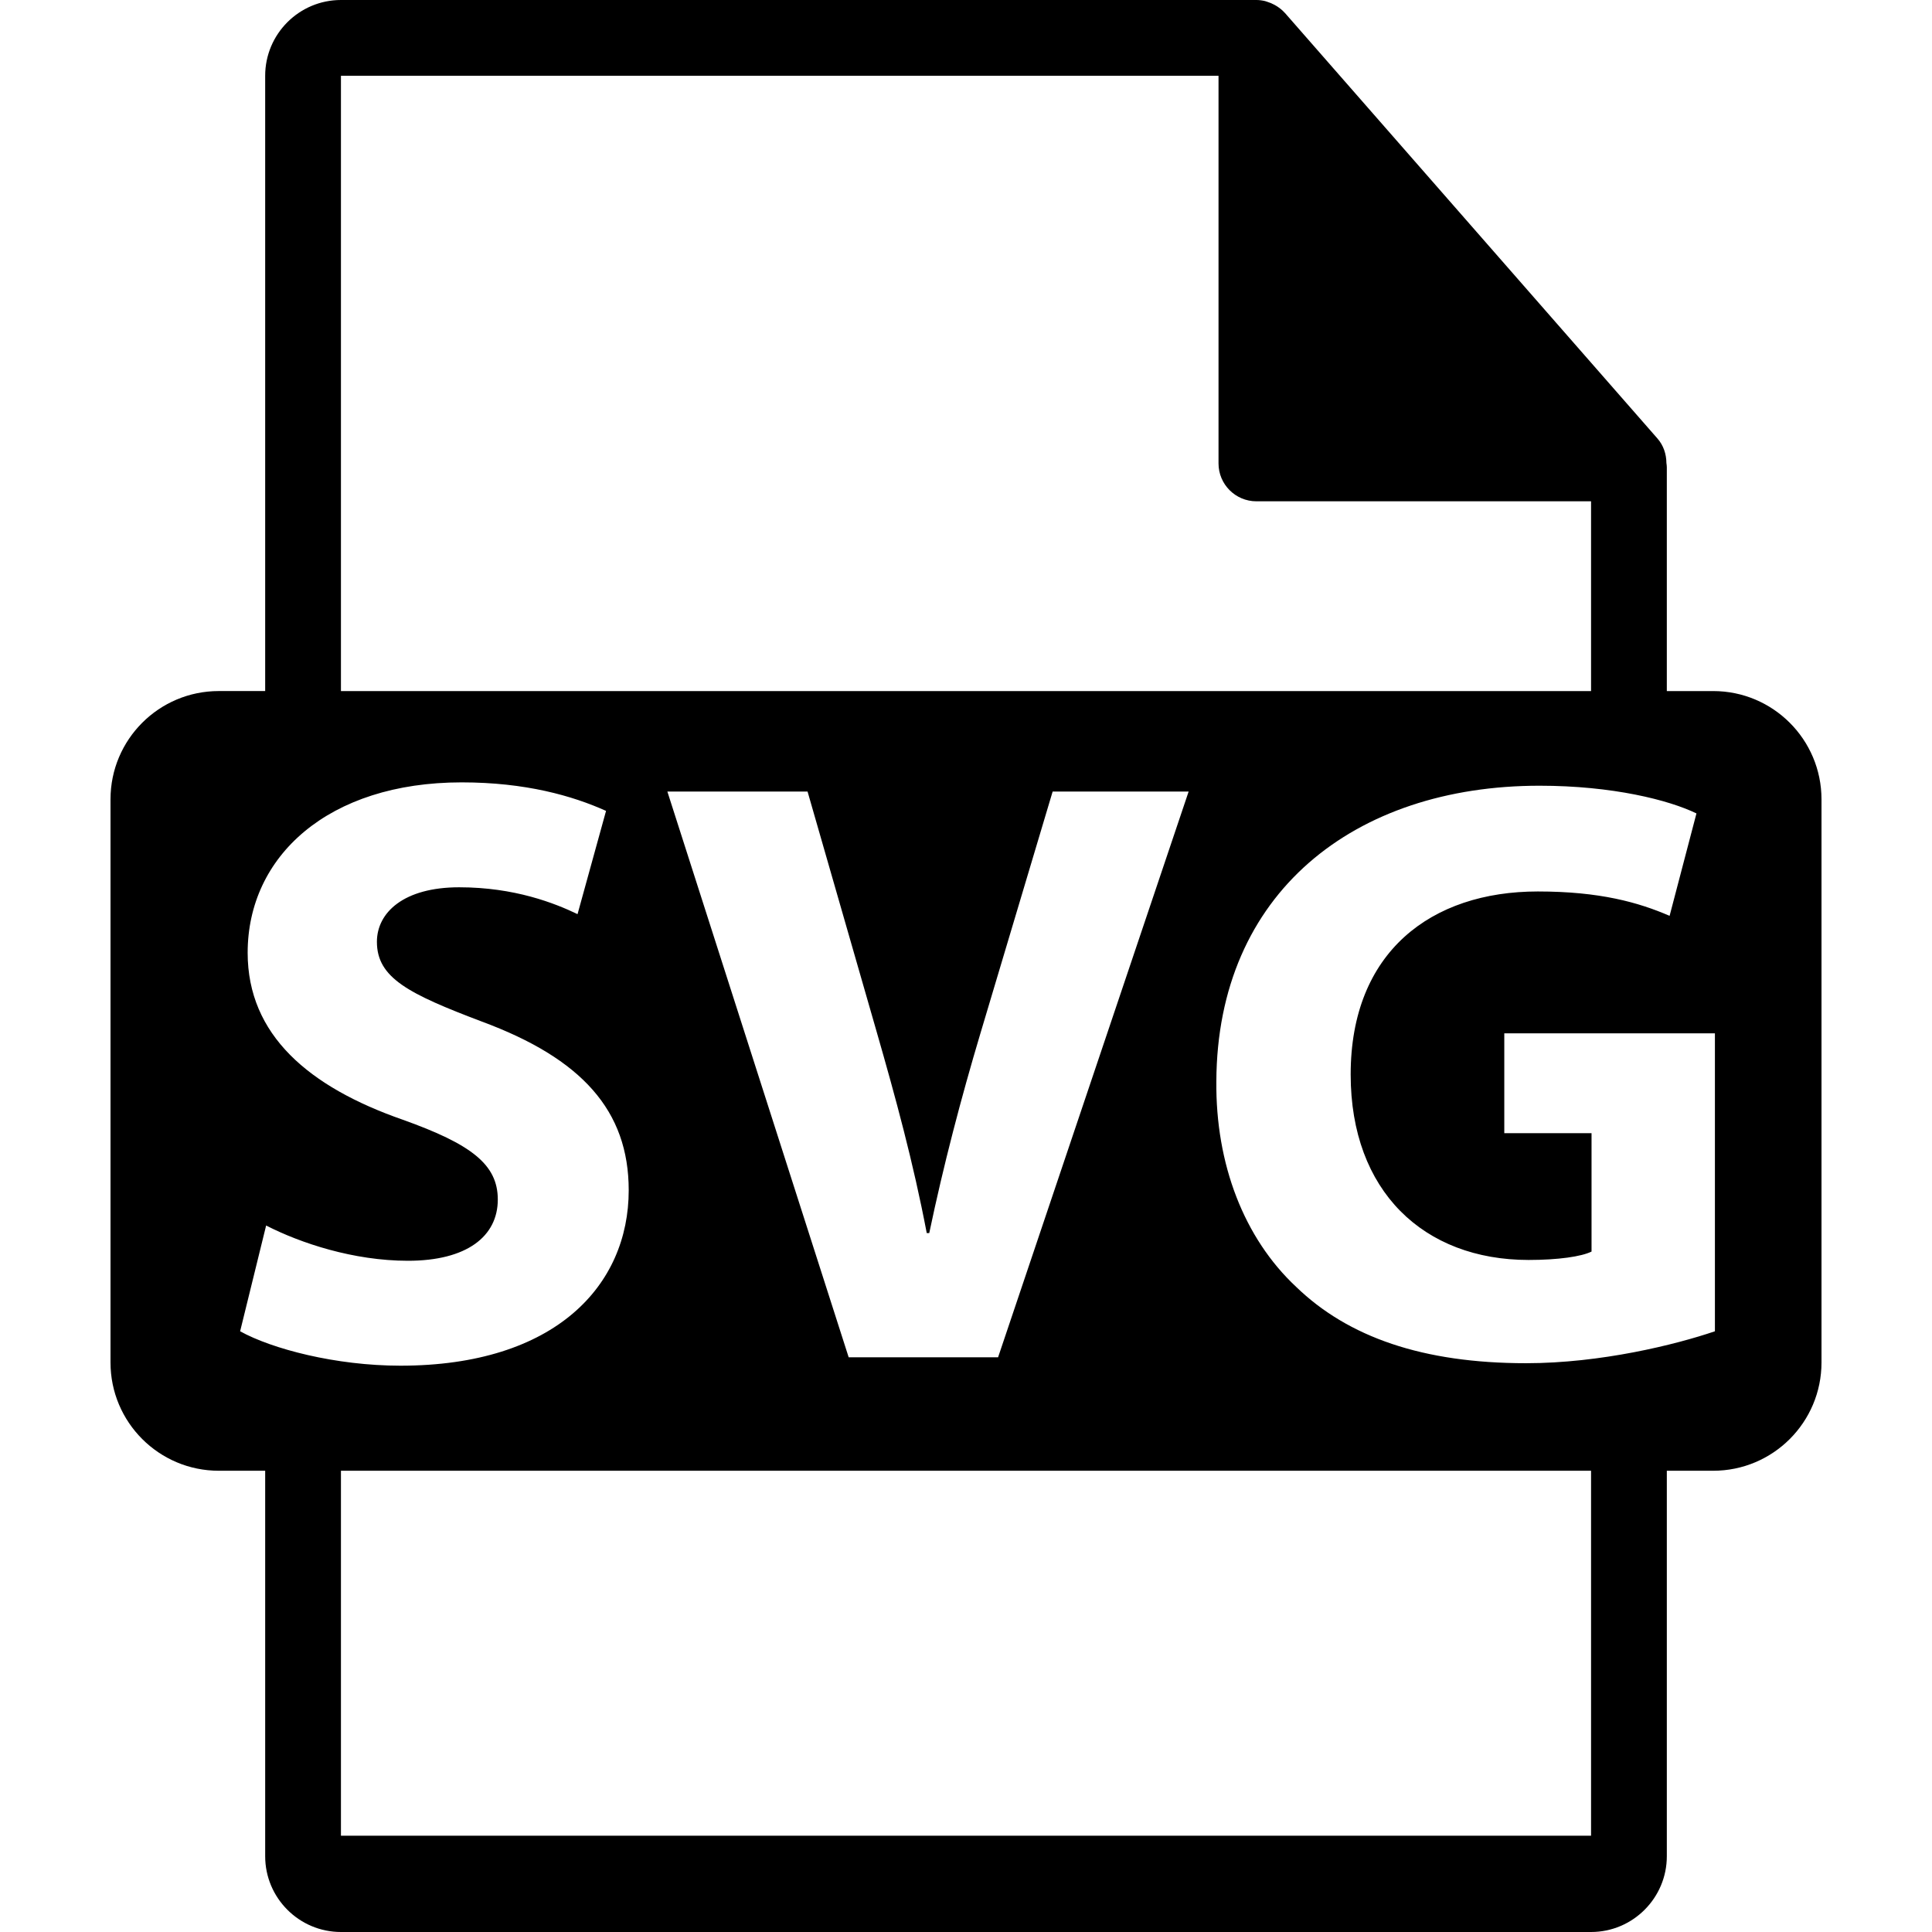
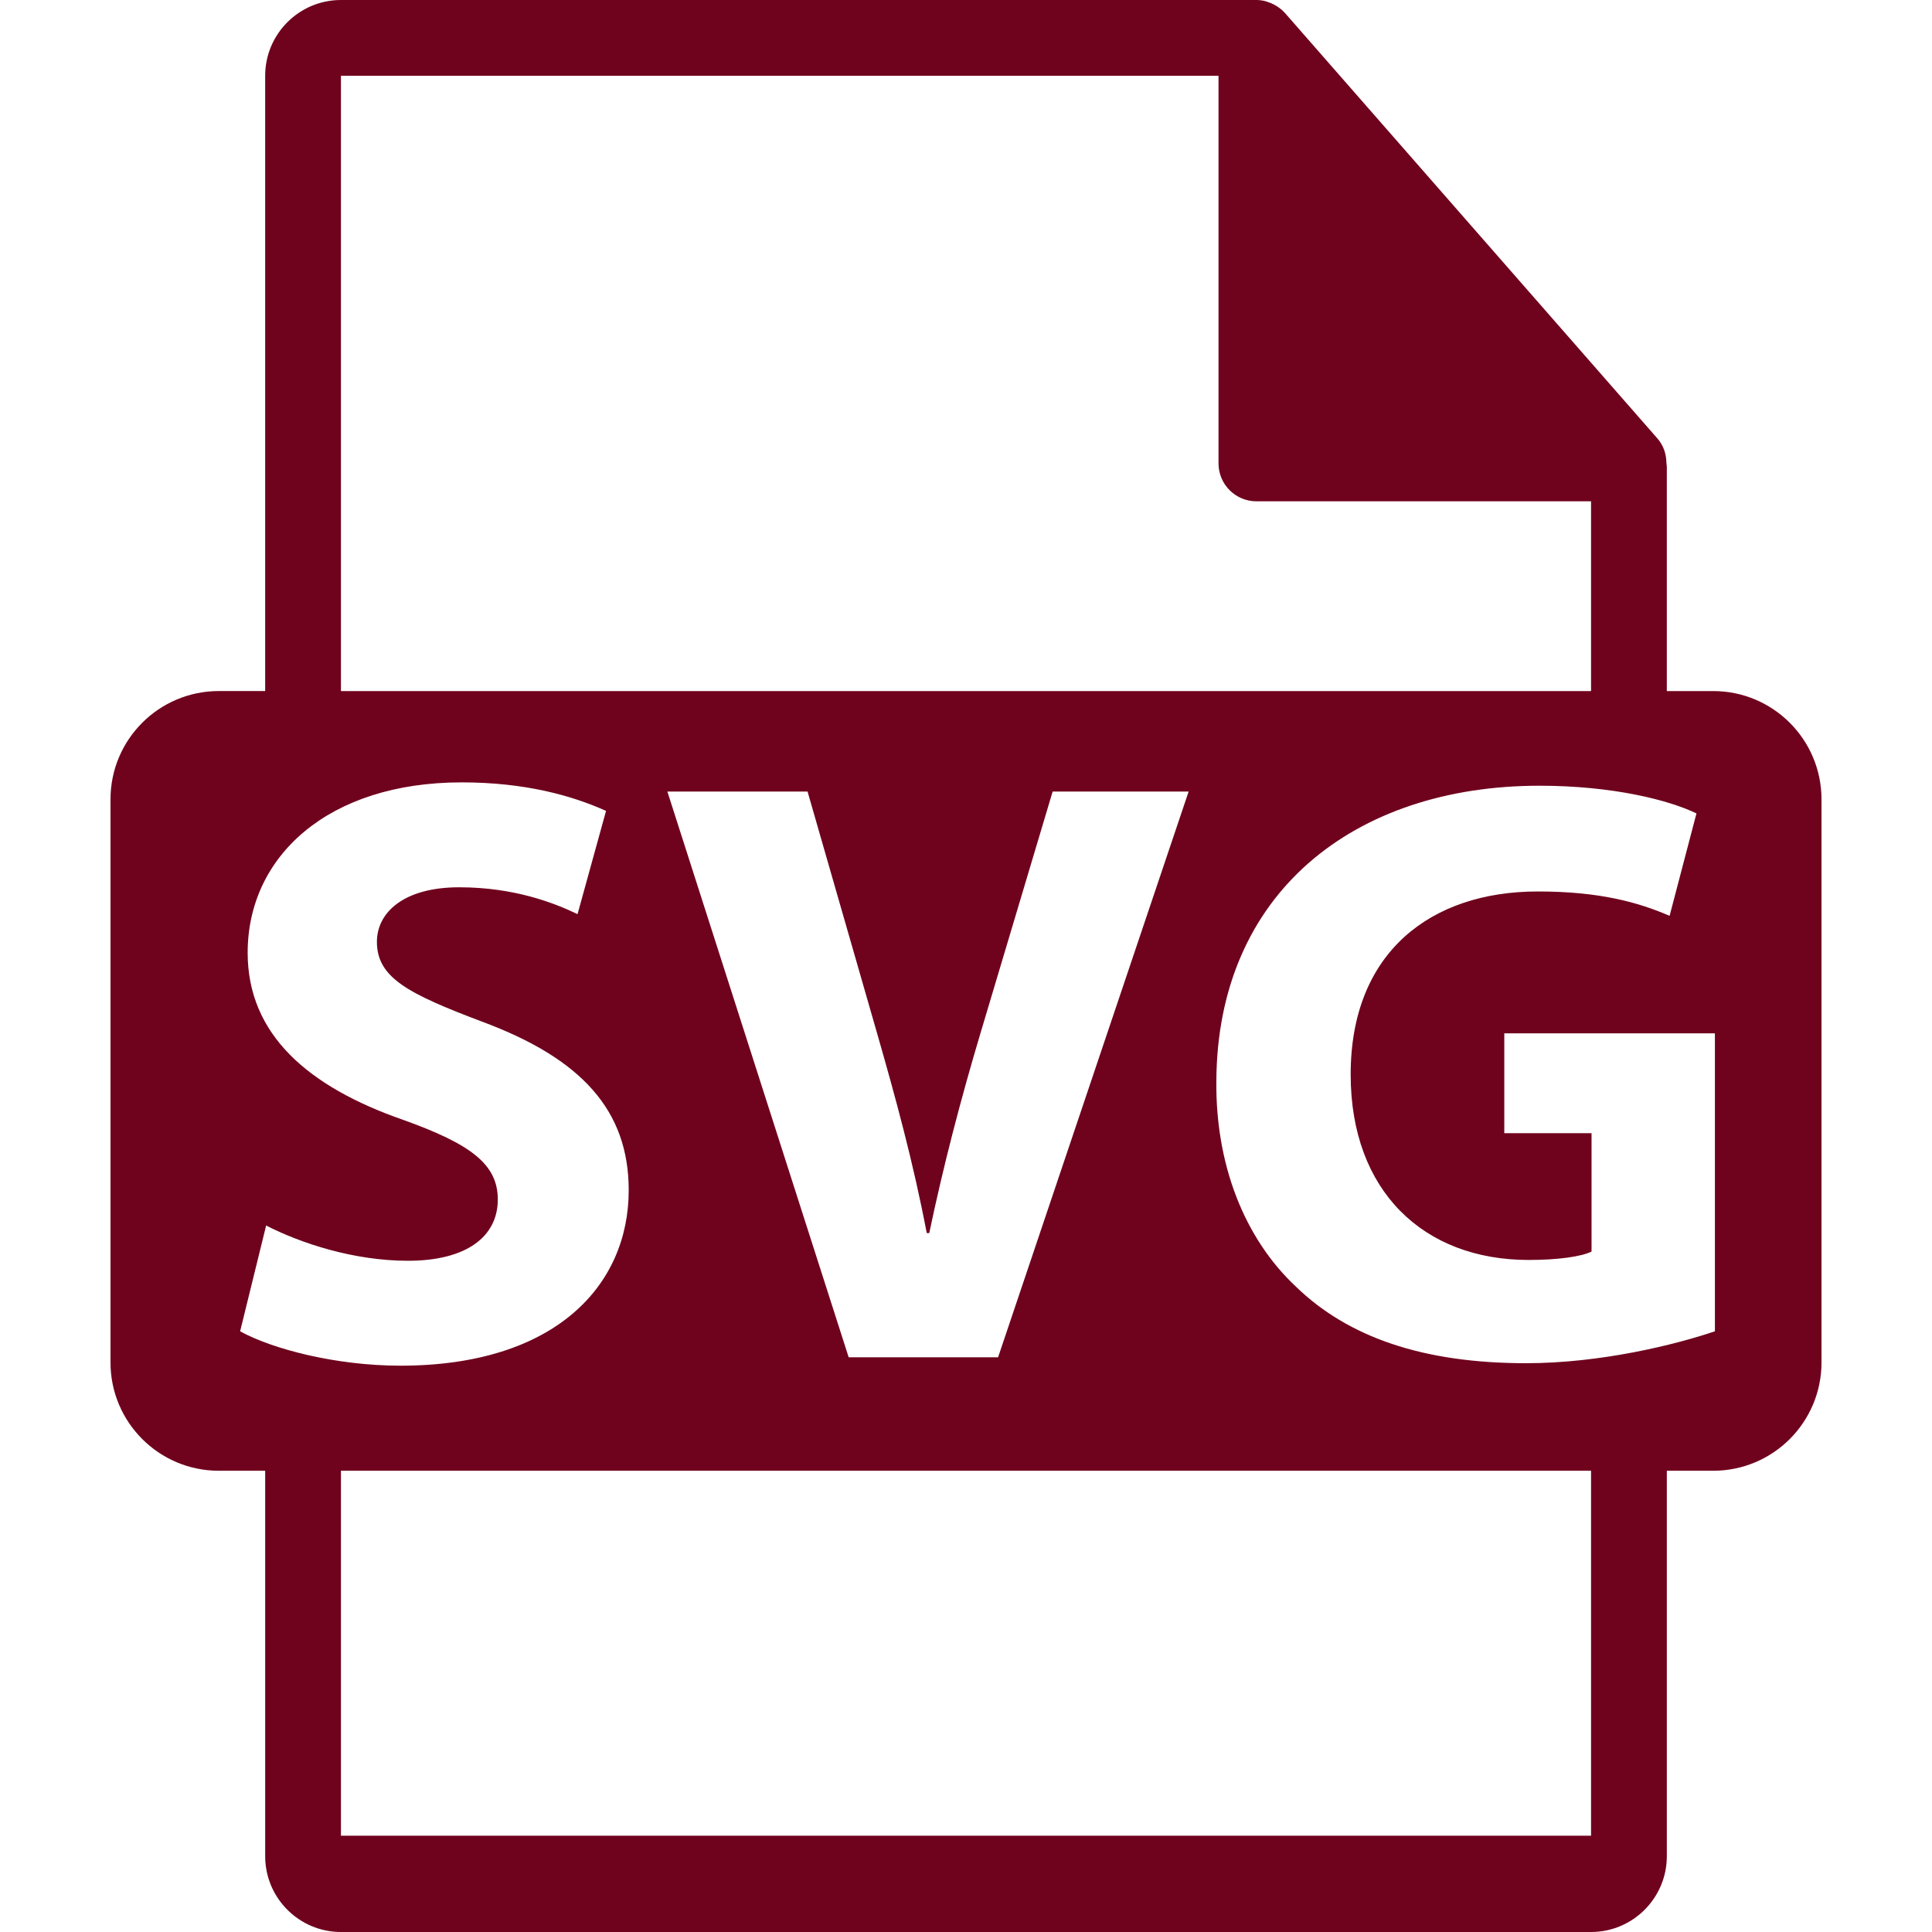
<svg xmlns="http://www.w3.org/2000/svg" version="1.1" id="Capa_1" x="0px" y="0px" width="550.801px" height="550.801px" viewBox="0 0 550.801 550.801" style="enable-background:new 0 0 550.801 550.801;" xml:space="preserve">
  <g>
-     <path d="M488.426,197.019H475.2v-63.816c0-0.398-0.063-0.799-0.116-1.202c-0.021-2.534-0.827-5.023-2.562-6.995L366.325,3.694   c-0.032-0.031-0.063-0.042-0.085-0.076c-0.633-0.707-1.371-1.295-2.151-1.804c-0.231-0.155-0.464-0.285-0.706-0.419   c-0.676-0.369-1.393-0.675-2.131-0.896c-0.2-0.056-0.38-0.138-0.58-0.19C359.87,0.119,359.037,0,358.193,0H97.2   c-11.918,0-21.6,9.693-21.6,21.601v175.413H62.377c-17.049,0-30.873,13.818-30.873,30.873v160.545   c0,17.043,13.824,30.87,30.873,30.87h13.224V529.2c0,11.907,9.682,21.601,21.6,21.601h356.4c11.907,0,21.6-9.693,21.6-21.601   V419.302h13.226c17.044,0,30.871-13.827,30.871-30.87v-160.54C519.297,210.838,505.47,197.019,488.426,197.019z M97.2,21.605   h250.193v110.513c0,5.967,4.841,10.8,10.8,10.8h95.407v54.108H97.2V21.605z M338.871,225.672L284.545,386.96h-42.591   l-51.69-161.288h39.967l19.617,68.196c5.508,19.143,10.531,37.567,14.36,57.67h0.717c4.061-19.385,9.089-38.527,14.592-56.953   l20.585-68.918h38.77V225.672z M68.458,379.54l7.415-30.153c9.811,5.021,24.888,10.051,40.439,10.051   c16.751,0,25.607-6.935,25.607-17.465c0-10.052-7.662-15.795-27.05-22.734c-26.8-9.328-44.263-24.168-44.263-47.611   c0-27.524,22.971-48.579,61.014-48.579c18.188,0,31.591,3.823,41.159,8.131l-8.126,29.437c-6.465-3.116-17.945-7.657-33.745-7.657   c-15.791,0-23.454,7.183-23.454,15.552c0,10.296,9.089,14.842,29.917,22.731c28.468,10.536,41.871,25.365,41.871,48.094   c0,27.042-20.812,50.013-65.09,50.013C95.731,389.349,77.538,384.571,68.458,379.54z M453.601,523.353H97.2V419.302h356.4V523.353z    M488.911,379.54c-11.243,3.823-32.537,9.103-53.831,9.103c-29.437,0-50.73-7.426-65.57-21.779   c-14.839-13.875-22.971-34.942-22.738-58.625c0.253-53.604,39.255-84.235,92.137-84.235c20.81,0,36.852,4.073,44.74,7.896   l-7.657,29.202c-8.859-3.829-19.849-6.95-37.567-6.95c-30.396,0-53.357,17.233-53.357,52.173c0,33.265,20.81,52.882,50.73,52.882   c8.375,0,15.072-0.96,17.94-2.395v-33.745h-24.875v-28.471h60.049V379.54L488.911,379.54z" />
+     <path fill="#6f021d" d="M488.426,197.019H475.2v-63.816c0-0.398-0.063-0.799-0.116-1.202c-0.021-2.534-0.827-5.023-2.562-6.995L366.325,3.694   c-0.032-0.031-0.063-0.042-0.085-0.076c-0.633-0.707-1.371-1.295-2.151-1.804c-0.231-0.155-0.464-0.285-0.706-0.419   c-0.676-0.369-1.393-0.675-2.131-0.896c-0.2-0.056-0.38-0.138-0.58-0.19C359.87,0.119,359.037,0,358.193,0H97.2   c-11.918,0-21.6,9.693-21.6,21.601v175.413H62.377c-17.049,0-30.873,13.818-30.873,30.873v160.545   c0,17.043,13.824,30.87,30.873,30.87h13.224V529.2c0,11.907,9.682,21.601,21.6,21.601h356.4c11.907,0,21.6-9.693,21.6-21.601   V419.302h13.226c17.044,0,30.871-13.827,30.871-30.87v-160.54C519.297,210.838,505.47,197.019,488.426,197.019z M97.2,21.605   h250.193v110.513c0,5.967,4.841,10.8,10.8,10.8h95.407v54.108H97.2V21.605z M338.871,225.672L284.545,386.96h-42.591   l-51.69-161.288h39.967l19.617,68.196c5.508,19.143,10.531,37.567,14.36,57.67h0.717c4.061-19.385,9.089-38.527,14.592-56.953   l20.585-68.918h38.77V225.672z M68.458,379.54l7.415-30.153c9.811,5.021,24.888,10.051,40.439,10.051   c16.751,0,25.607-6.935,25.607-17.465c0-10.052-7.662-15.795-27.05-22.734c-26.8-9.328-44.263-24.168-44.263-47.611   c0-27.524,22.971-48.579,61.014-48.579c18.188,0,31.591,3.823,41.159,8.131l-8.126,29.437c-6.465-3.116-17.945-7.657-33.745-7.657   c-15.791,0-23.454,7.183-23.454,15.552c0,10.296,9.089,14.842,29.917,22.731c28.468,10.536,41.871,25.365,41.871,48.094   c0,27.042-20.812,50.013-65.09,50.013C95.731,389.349,77.538,384.571,68.458,379.54z M453.601,523.353H97.2V419.302h356.4V523.353z    M488.911,379.54c-11.243,3.823-32.537,9.103-53.831,9.103c-29.437,0-50.73-7.426-65.57-21.779   c-14.839-13.875-22.971-34.942-22.738-58.625c0.253-53.604,39.255-84.235,92.137-84.235c20.81,0,36.852,4.073,44.74,7.896   l-7.657,29.202c-8.859-3.829-19.849-6.95-37.567-6.95c-30.396,0-53.357,17.233-53.357,52.173c0,33.265,20.81,52.882,50.73,52.882   c8.375,0,15.072-0.96,17.94-2.395v-33.745h-24.875v-28.471h60.049V379.54L488.911,379.54z" />
  </g>
  <g>
</g>
  <g>
</g>
  <g>
</g>
  <g>
</g>
  <g>
</g>
  <g>
</g>
  <g>
</g>
  <g>
</g>
  <g>
</g>
  <g>
</g>
  <g>
</g>
  <g>
</g>
  <g>
</g>
  <g>
</g>
  <g>
</g>
</svg>
